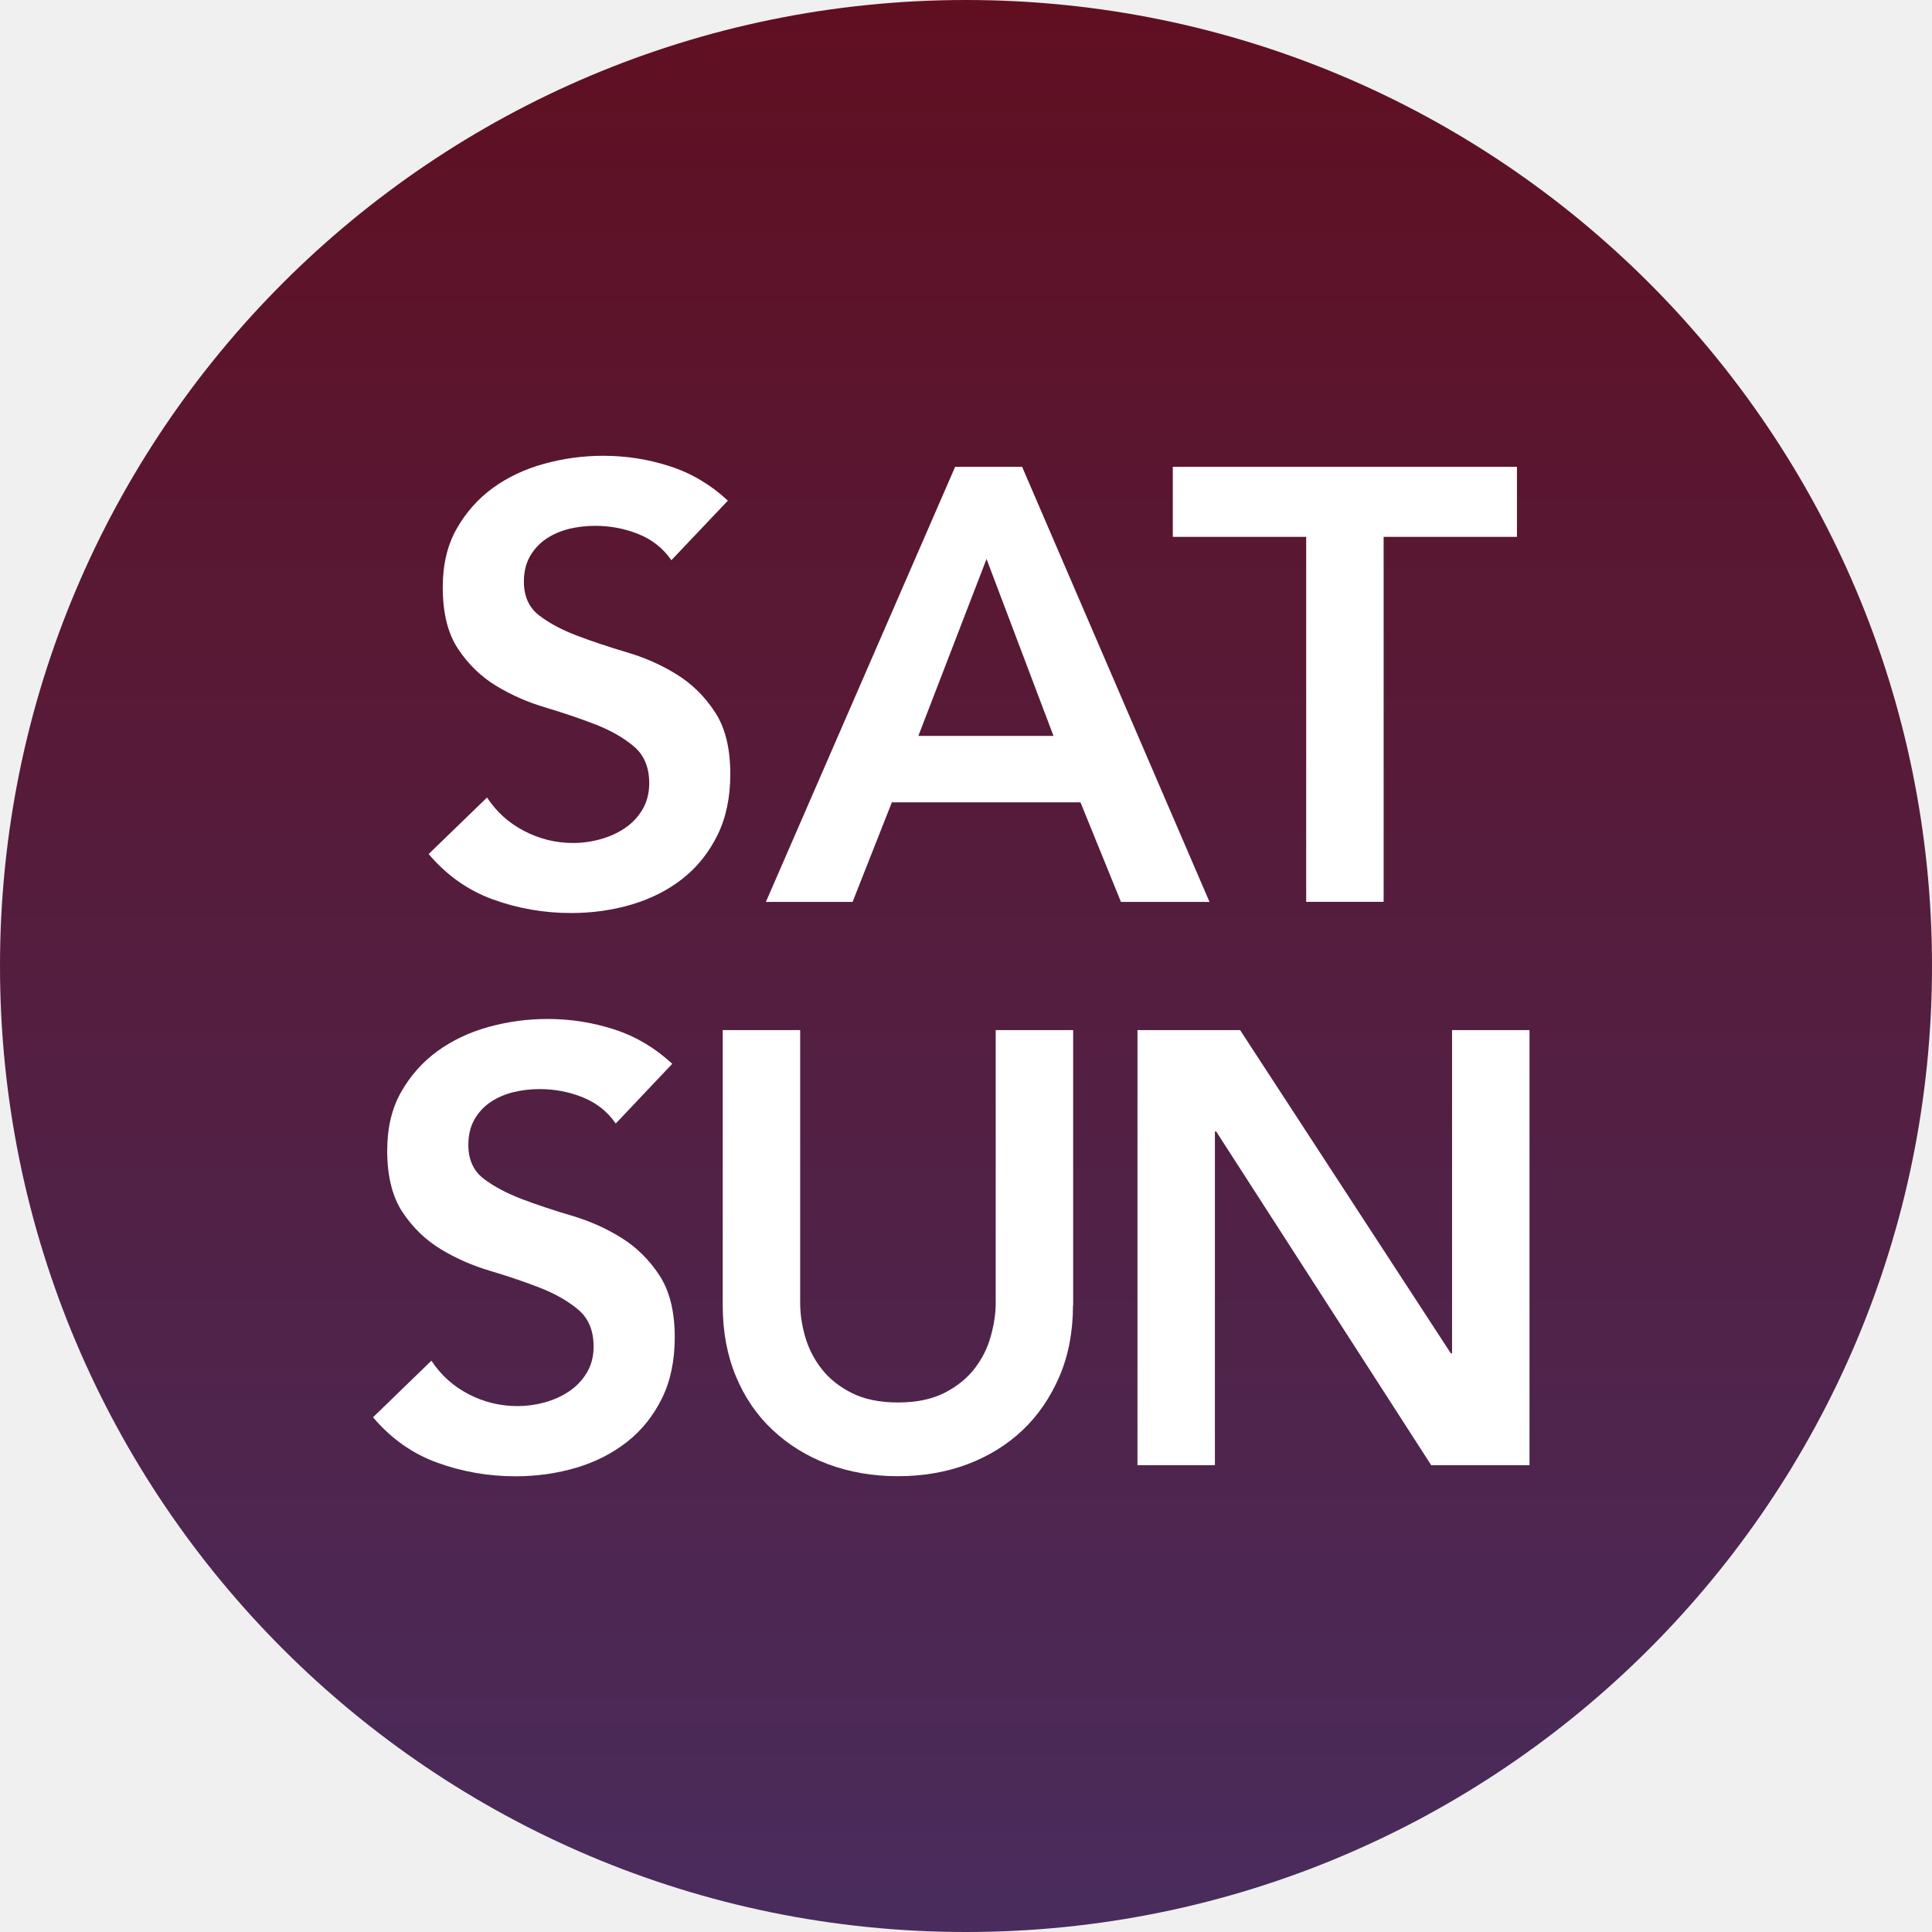
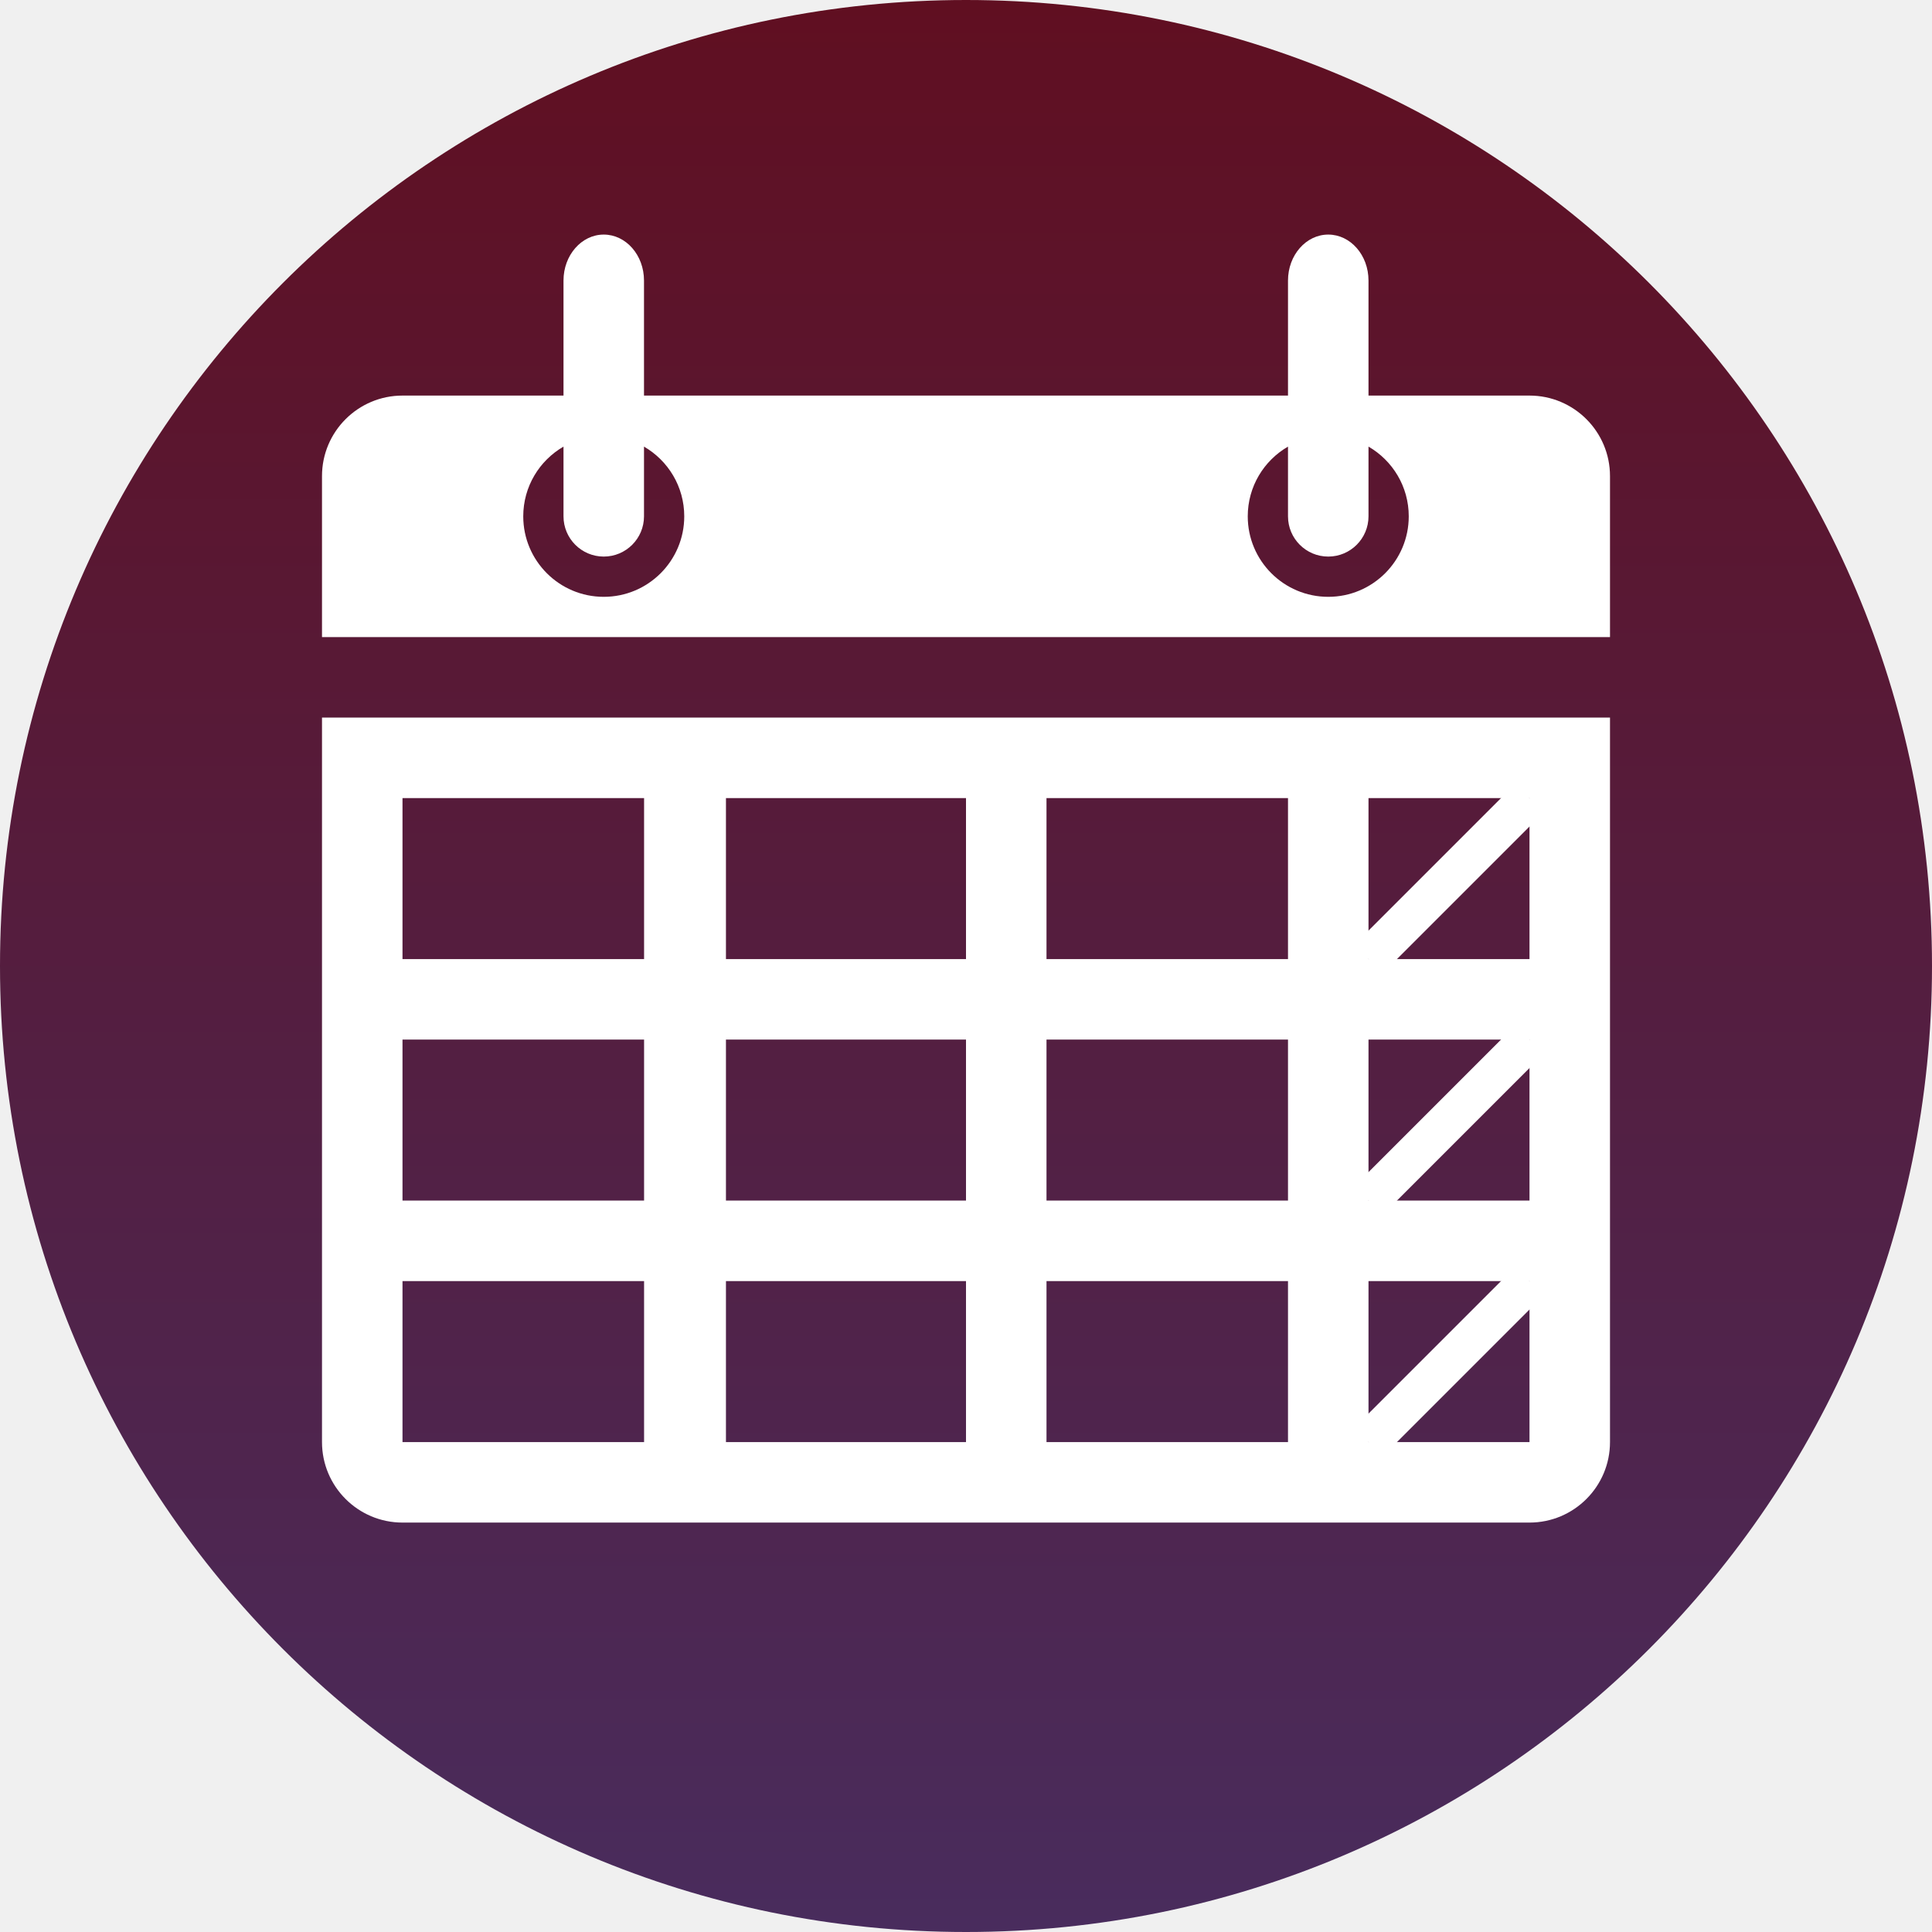
- <svg xmlns="http://www.w3.org/2000/svg" version="1.1" id="Layer_1" x="0px" y="0px" viewBox="0 0 24 24" style="enable-background:new 0 0 24 24;" xml:space="preserve">
+ <svg xmlns="http://www.w3.org/2000/svg" version="1.1" id="Layer_1" x="0px" y="0px" width="24px" height="24px" viewBox="0 0 24 24" style="enable-background:new 0 0 24 24;" xml:space="preserve">
  <style type="text/css">
	.st0{fill:url(#SVGID_1_);}
	.st1{fill:#FFFFFF;}
</style>
-   <linearGradient id="SVGID_1_" gradientUnits="userSpaceOnUse" x1="12" y1="0" x2="12" y2="24">
+   <linearGradient id="SVGID_1_" gradientUnits="userSpaceOnUse" x1="12" y1="24" x2="12" y2="0" gradientTransform="matrix(1 0 0 -1 0 24)">
    <stop offset="0" style="stop-color:#600F21" />
    <stop offset="1" style="stop-color:#492C5D" />
  </linearGradient>
  <circle class="st0" cx="12" cy="12" r="12" />
  <g>
    <g>
-       <path class="st1" d="M8.34,6.959C8.238,6.812,8.102,6.703,7.932,6.635    C7.761,6.566,7.582,6.532,7.393,6.532c-0.112,0-0.22,0.013-0.325,0.038    C6.965,6.596,6.87,6.636,6.787,6.692C6.703,6.748,6.635,6.821,6.584,6.91    C6.533,6.999,6.508,7.104,6.508,7.226c0,0.183,0.064,0.323,0.191,0.42    C6.826,7.743,6.984,7.827,7.172,7.898C7.36,7.969,7.566,8.038,7.79,8.104    c0.224,0.066,0.43,0.158,0.618,0.275c0.188,0.117,0.346,0.272,0.473,0.466    c0.128,0.194,0.191,0.45,0.191,0.771c0,0.29-0.053,0.543-0.16,0.76    c-0.107,0.216-0.251,0.396-0.431,0.538c-0.181,0.143-0.391,0.249-0.63,0.321    c-0.239,0.071-0.491,0.107-0.756,0.107c-0.336,0-0.659-0.056-0.969-0.168    c-0.31-0.112-0.577-0.3-0.801-0.565l0.725-0.702c0.117,0.178,0.271,0.317,0.462,0.416    c0.191,0.099,0.393,0.149,0.607,0.149c0.112,0,0.224-0.015,0.336-0.046    c0.112-0.03,0.214-0.076,0.305-0.137c0.092-0.061,0.165-0.139,0.221-0.233    C8.037,9.96,8.065,9.852,8.065,9.73c0-0.198-0.064-0.351-0.191-0.458    C7.747,9.165,7.589,9.075,7.401,9.001C7.213,8.928,7.007,8.858,6.783,8.791    C6.559,8.725,6.353,8.635,6.164,8.52C5.976,8.406,5.818,8.253,5.691,8.062    C5.564,7.872,5.5,7.616,5.5,7.295c0-0.28,0.057-0.522,0.172-0.725    c0.115-0.203,0.265-0.373,0.45-0.508C6.308,5.927,6.521,5.827,6.76,5.761    c0.239-0.066,0.483-0.099,0.733-0.099c0.285,0,0.561,0.043,0.828,0.13    c0.267,0.086,0.508,0.229,0.721,0.427L8.34,6.959z" />
-       <path class="st1" d="M11.865,5.799h0.832l2.328,5.405h-1.1L13.422,9.967h-2.343l-0.488,1.237H9.514    L11.865,5.799z M13.087,9.142l-0.832-2.198l-0.847,2.198H13.087z" />
-       <path class="st1" d="M16.226,6.669h-1.657V5.799h4.275v0.87h-1.656v4.534h-0.962V6.669z" />
+       <path class="st1" d="M19,4.914h-2V3.485c0-0.316-0.224-0.571-0.5-0.571S16,3.17,16,3.485v1.429H8V3.485    c0-0.316-0.224-0.571-0.5-0.571S7,3.17,7,3.485v1.429H5c-0.552,0-1,0.448-1,1v2h16v-2    C20,5.362,19.552,4.914,19,4.914z M7.5,7.414c-0.552,0-1-0.448-1-1c0-0.37,0.201-0.693,0.5-0.866v0.866    c0,0.276,0.224,0.5,0.5,0.5s0.5-0.224,0.5-0.5V5.548c0.299,0.173,0.5,0.496,0.5,0.866    C8.5,6.966,8.052,7.414,7.5,7.414z M16.5,7.414c-0.552,0-1-0.448-1-1c0-0.37,0.201-0.693,0.5-0.866v0.866    c0,0.276,0.224,0.5,0.5,0.5s0.5-0.224,0.5-0.5V5.548c0.299,0.173,0.5,0.496,0.5,0.866    C17.5,6.966,17.052,7.414,16.5,7.414z" />
+       <path class="st1" d="M4,17.914c0,0.552,0.448,1,1,1h14c0.552,0,1-0.448,1-1v-9H4V17.914z M17,9.914h2v2h-2V9.914z     M17,12.914h2v2h-2V12.914z M17,15.914h2v2h-2V15.914z M13,9.914h3v2h-3V9.914z M13,12.914h3v2h-3V12.914z     M13,15.914h3v2h-3V15.914z M9.018,9.914H12v2H9.018V9.914z M9.018,12.914H12v2H9.018V12.914z     M9.018,15.914H12v2H9.018V15.914z M5,9.914h3.001v2H5V9.914z M5,12.914h3.001v2H5V12.914z M5,15.914    h3.001v2H5V15.914z" />
    </g>
-     <g>
-       <path class="st1" d="M7.649,13.957c-0.102-0.148-0.238-0.256-0.408-0.325    c-0.171-0.069-0.35-0.103-0.538-0.103c-0.112,0-0.22,0.013-0.325,0.038    c-0.104,0.026-0.198,0.066-0.282,0.122c-0.084,0.056-0.152,0.129-0.202,0.217    c-0.051,0.089-0.076,0.195-0.076,0.317c0,0.183,0.064,0.323,0.191,0.42    c0.127,0.097,0.285,0.18,0.473,0.252c0.188,0.071,0.394,0.14,0.618,0.206    c0.224,0.066,0.43,0.158,0.618,0.275c0.188,0.117,0.346,0.272,0.473,0.466    c0.127,0.193,0.191,0.45,0.191,0.771c0,0.29-0.053,0.544-0.16,0.76    C8.115,17.589,7.971,17.769,7.79,17.911c-0.181,0.142-0.391,0.25-0.63,0.321    c-0.239,0.071-0.491,0.107-0.756,0.107c-0.336,0-0.659-0.056-0.969-0.168    c-0.31-0.112-0.577-0.3-0.801-0.565l0.725-0.703c0.117,0.178,0.271,0.317,0.462,0.416    c0.191,0.099,0.393,0.148,0.607,0.148c0.112,0,0.224-0.015,0.336-0.045    c0.112-0.031,0.214-0.076,0.305-0.138c0.092-0.061,0.165-0.139,0.221-0.232    c0.056-0.094,0.084-0.203,0.084-0.325c0-0.198-0.064-0.351-0.191-0.458    c-0.127-0.107-0.285-0.197-0.473-0.271c-0.189-0.074-0.394-0.143-0.618-0.21    c-0.224-0.066-0.43-0.157-0.618-0.271c-0.188-0.115-0.346-0.267-0.473-0.458    c-0.127-0.191-0.191-0.447-0.191-0.767c0-0.28,0.057-0.522,0.172-0.725    c0.115-0.203,0.265-0.373,0.45-0.508c0.186-0.135,0.398-0.235,0.637-0.302    c0.239-0.066,0.483-0.099,0.733-0.099c0.285,0,0.561,0.043,0.828,0.13    c0.267,0.086,0.508,0.229,0.721,0.427L7.649,13.957z" />
-       <path class="st1" d="M13.329,16.216c0,0.326-0.056,0.62-0.168,0.882    c-0.113,0.262-0.265,0.485-0.458,0.668c-0.194,0.183-0.422,0.324-0.687,0.424    c-0.265,0.099-0.552,0.148-0.862,0.148c-0.311,0-0.599-0.05-0.864-0.148    c-0.265-0.099-0.494-0.241-0.69-0.424c-0.196-0.183-0.349-0.406-0.458-0.668    c-0.109-0.262-0.164-0.556-0.164-0.882v-3.42h0.962v3.389c0,0.132,0.02,0.271,0.061,0.416    c0.041,0.145,0.108,0.278,0.203,0.401c0.094,0.122,0.219,0.222,0.374,0.301    c0.155,0.079,0.347,0.119,0.577,0.119c0.229,0,0.421-0.04,0.577-0.119    c0.155-0.079,0.28-0.18,0.374-0.301c0.093-0.122,0.162-0.256,0.201-0.401    c0.041-0.145,0.062-0.284,0.062-0.416v-3.389h0.962V16.216z" />
-       <path class="st1" d="M14.13,12.796h1.275l2.618,4.016h0.015v-4.016H19v5.405h-1.221l-2.671-4.145h-0.016    v4.145h-0.962V12.796z" />
-     </g>
+     <rect x="16.586" y="10.664" transform="matrix(0.70711 -0.70711 0.70711 0.70711 -2.44554 15.92467)" class="st1" width="2.828" height="0.5" />
+     <rect x="16.586" y="13.664" transform="matrix(0.70711 -0.70711 0.70711 0.70711 -4.56686 16.80334)" class="st1" width="2.828" height="0.5" />
+     <rect x="16.586" y="16.664" transform="matrix(0.70711 -0.70711 0.70711 0.70711 -6.68818 17.68202)" class="st1" width="2.828" height="0.5" />
  </g>
</svg>
